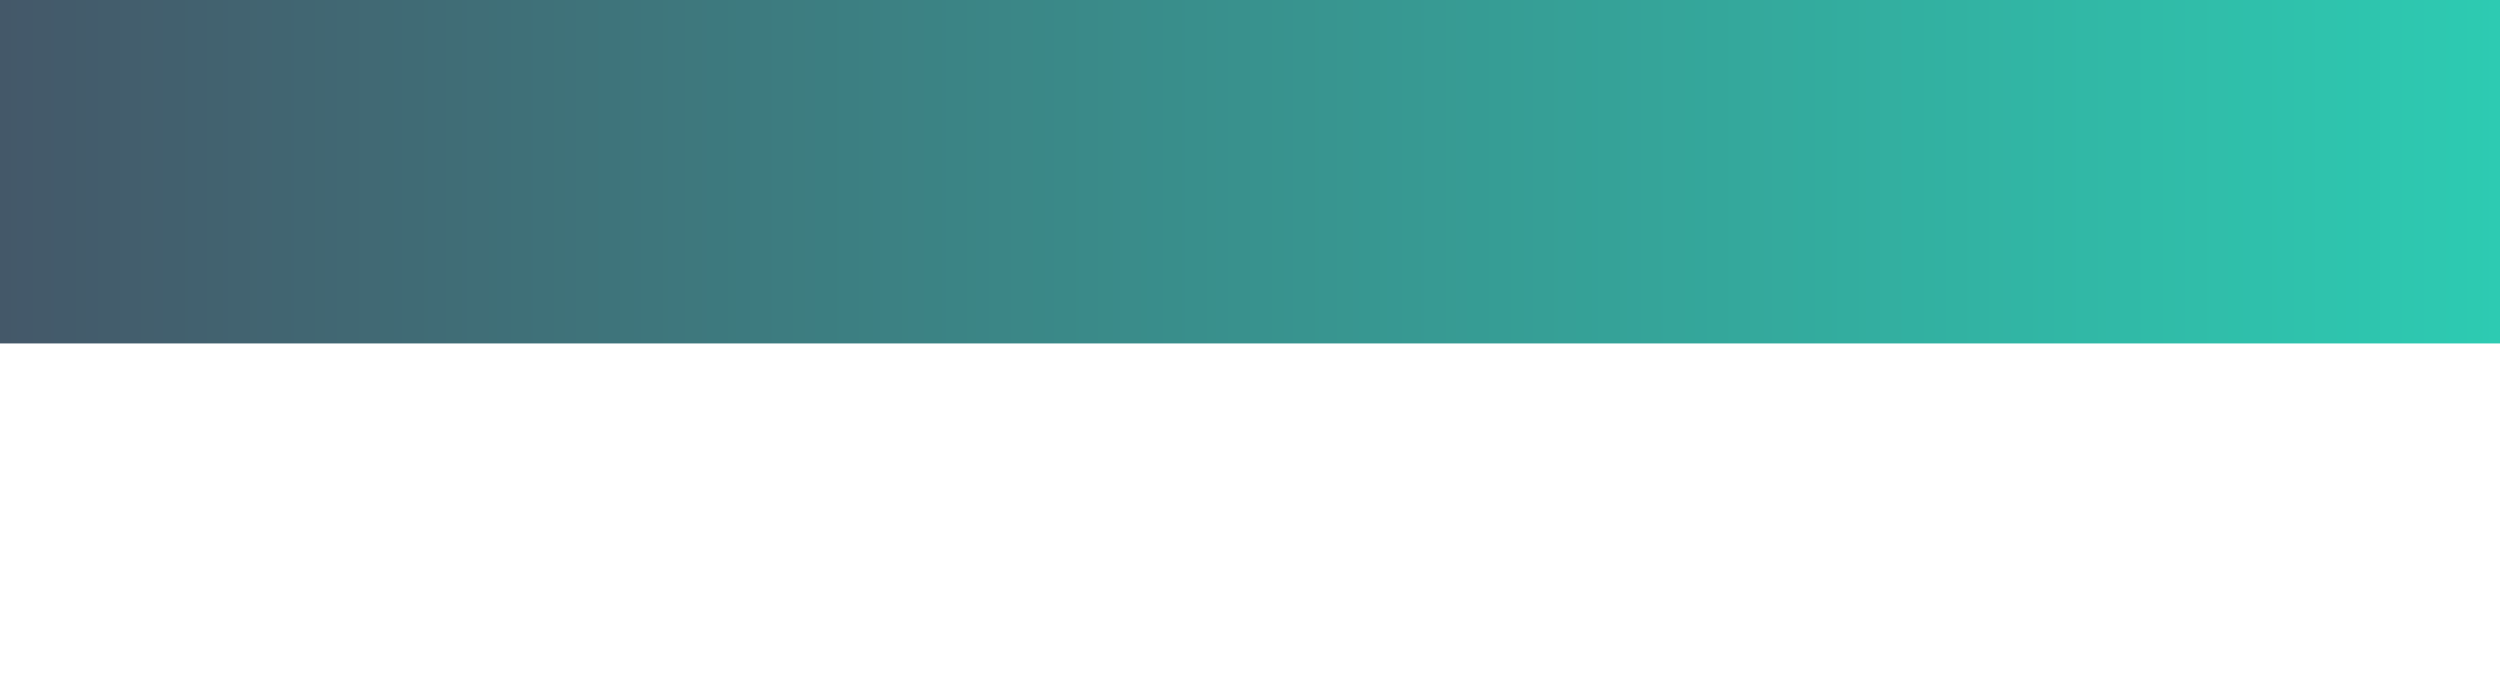
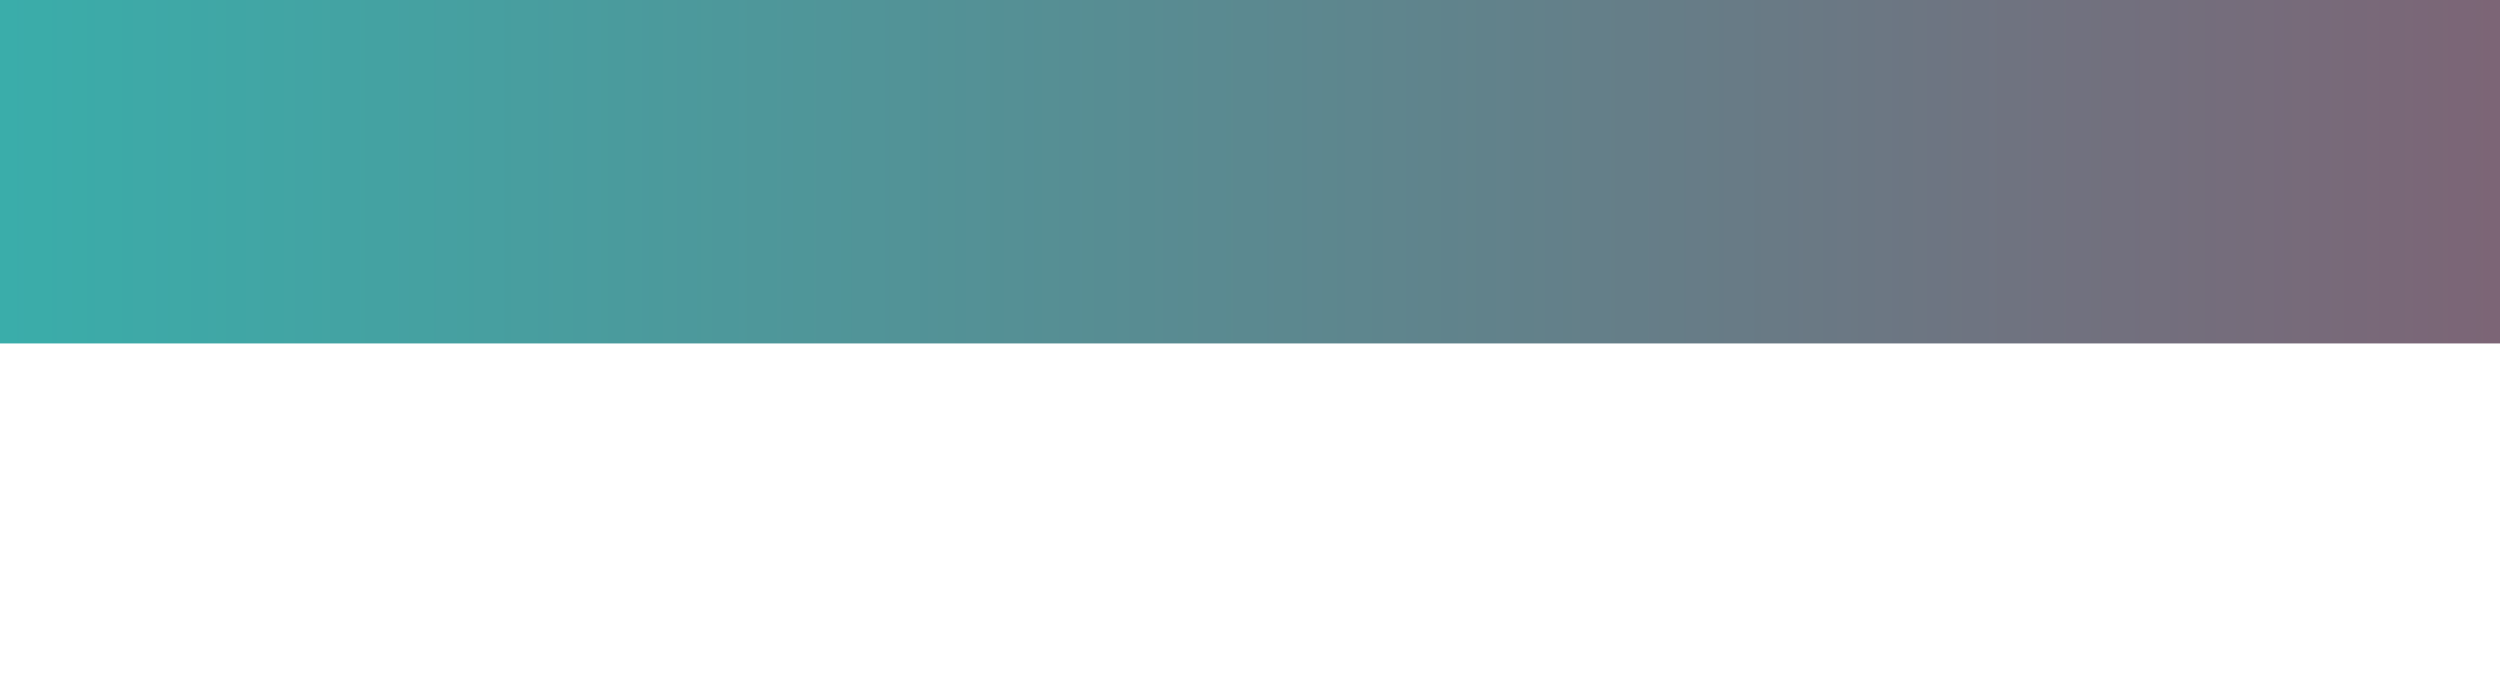
<svg xmlns="http://www.w3.org/2000/svg" version="1.1" id="Layer_1" x="0px" y="0px" viewBox="0 0 1180 324.2" style="enable-background:new 0 0 1180 324.2;" xml:space="preserve">
  <style type="text/css">
	.st0{display:none;fill:#383964;}
	.st1{display:none;}
	.st2{fill:url(#SVGID_1_);}
</style>
  <g>
    <polygon class="st0" points="1502.5,153.2 801.1,153.2 879.5,331.3 1502.5,331.3  " />
  </g>
  <g id="GXFsRp.tif" class="st1">
</g>
  <linearGradient id="SVGID_1_" gradientUnits="userSpaceOnUse" x1="0" y1="81.05" x2="1180" y2="81.05">
-     <stop offset="0" style="stop-color:#445869" />
-     <stop offset="1" style="stop-color:#2DCBB2" />
+     <stop offset="0" style="stop-color:#3AADAA" />
+     <stop offset="1" style="stop-color:#7C6576" />
  </linearGradient>
  <rect class="st2" width="1180" height="162.1" />
</svg>
